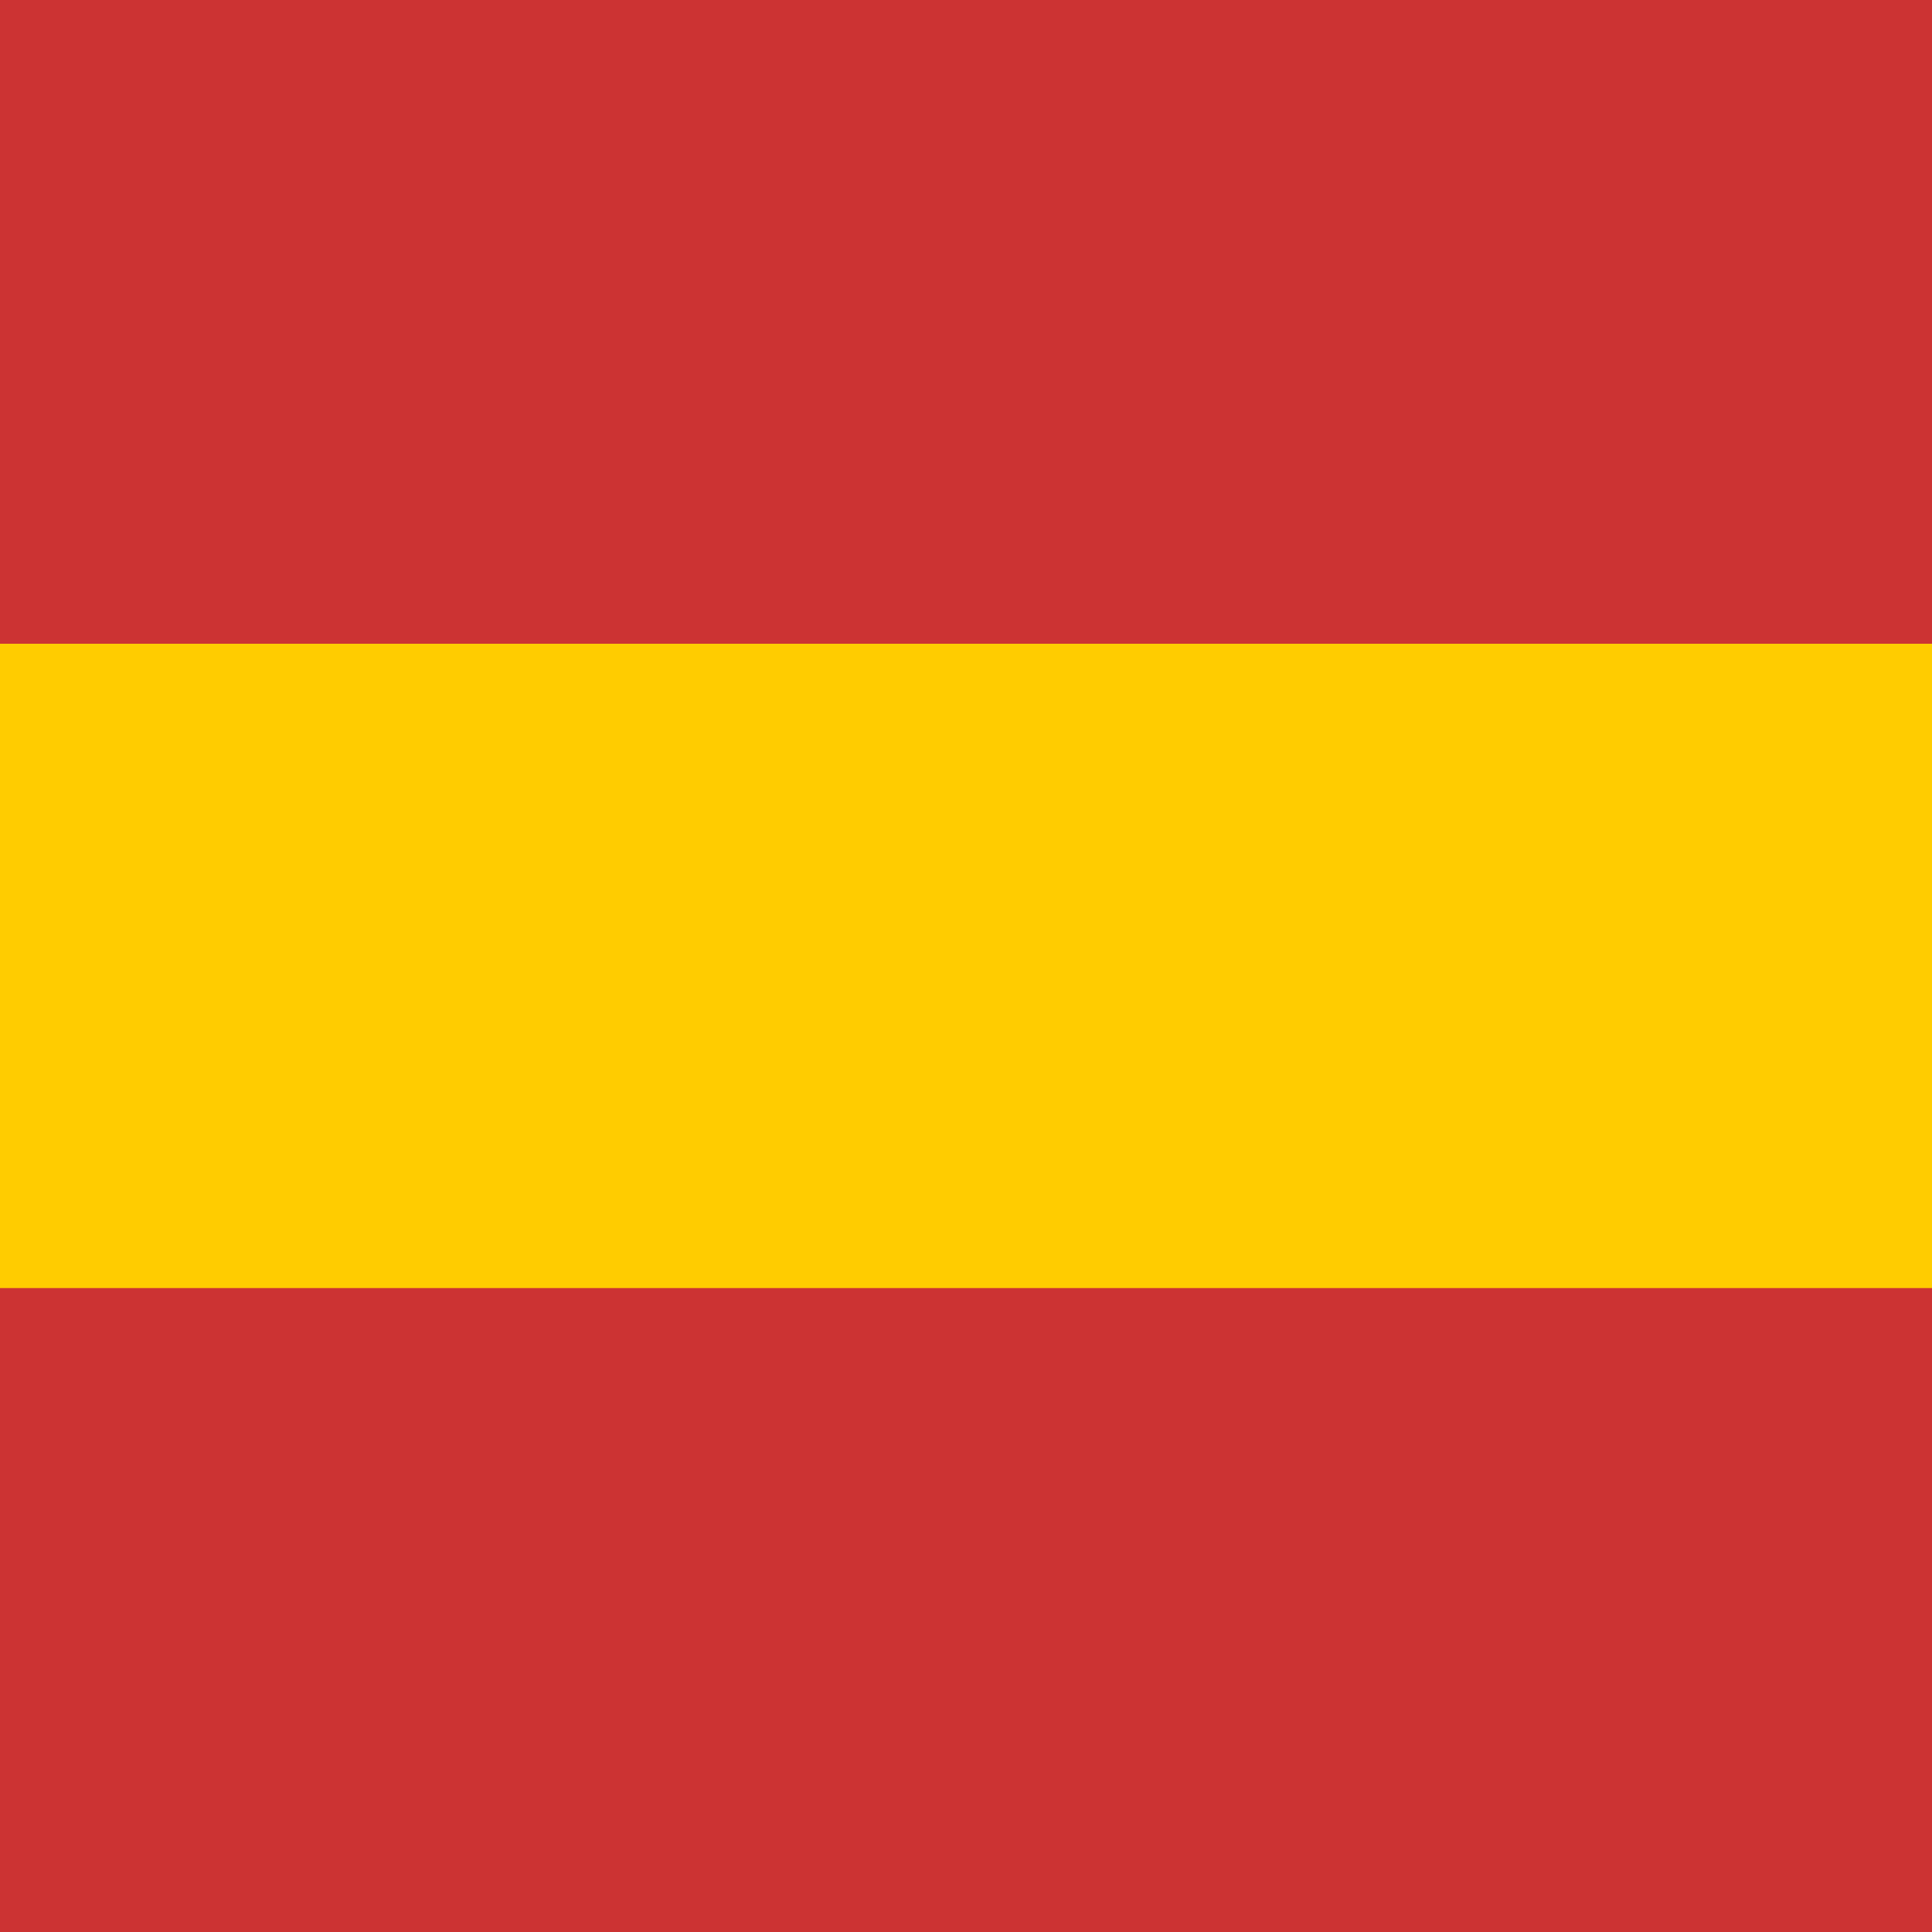
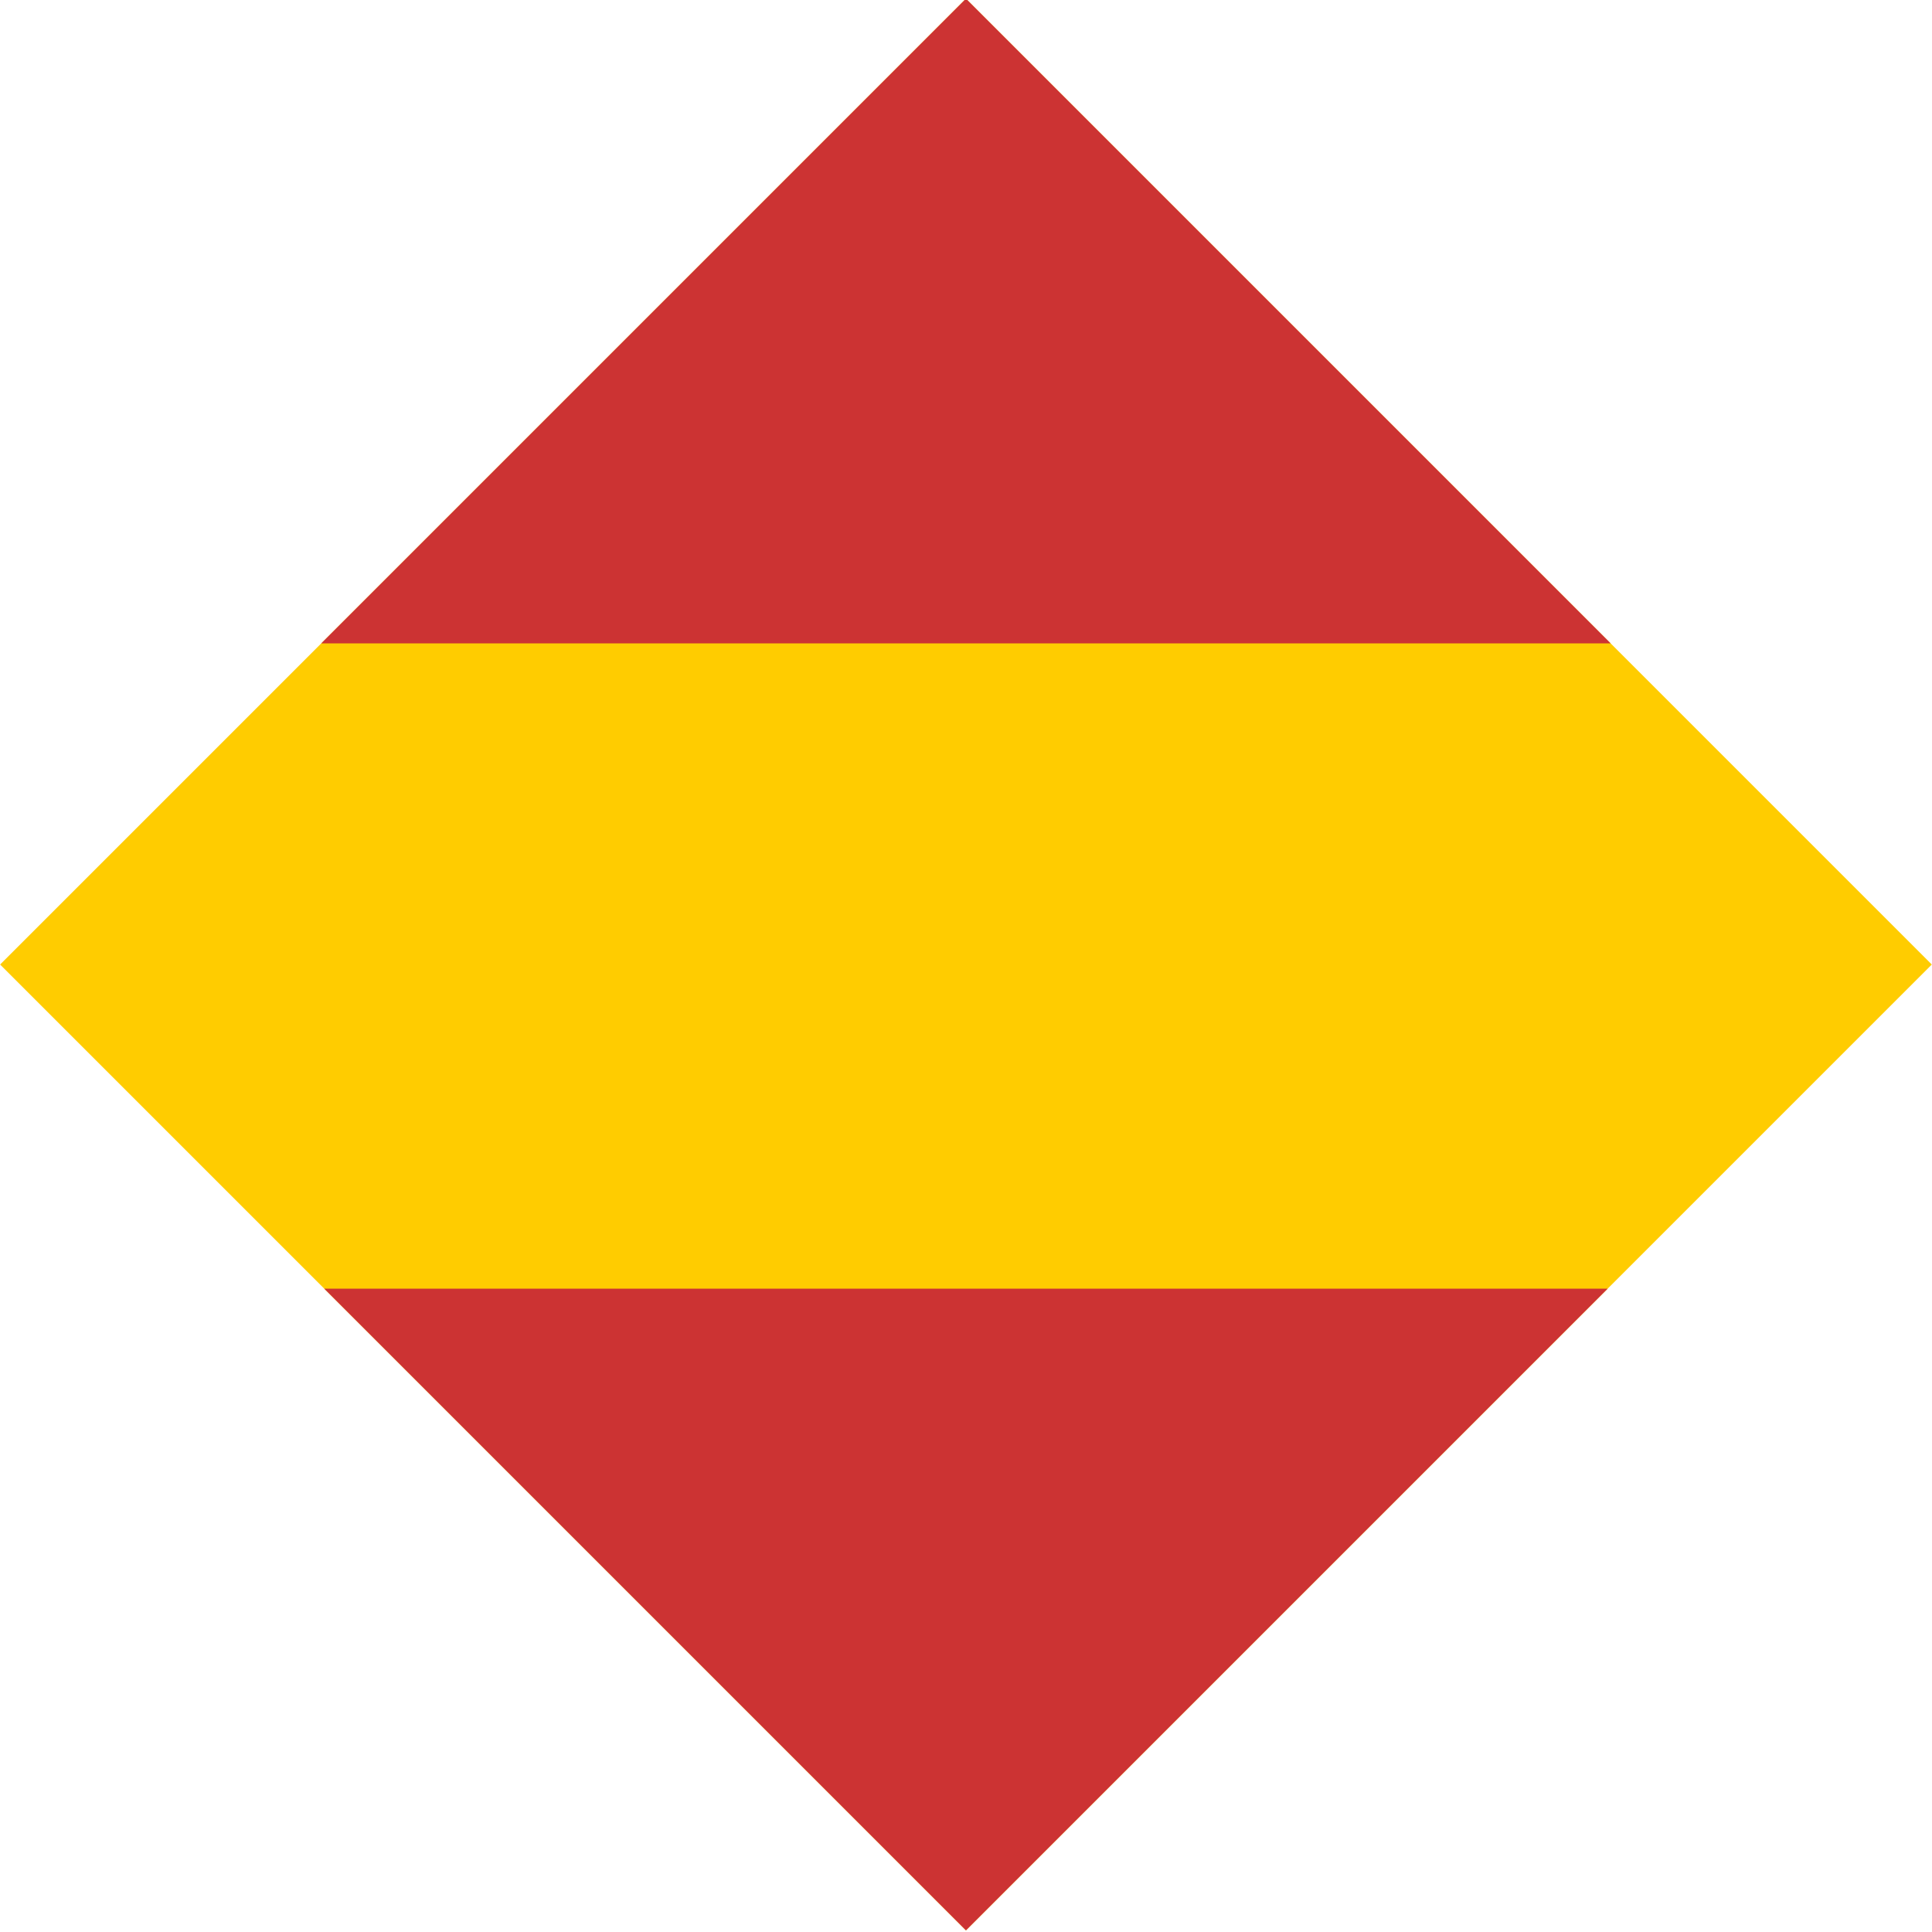
- <svg xmlns="http://www.w3.org/2000/svg" id="Calque_1" data-name="Calque 1" viewBox="0 0 100 100">
-   <g id="es">
-     <rect width="100" height="100" transform="translate(0 100) rotate(-90)" style="fill:#fc0" />
-     <rect x="33.34" y="33.34" width="33.33" height="100" transform="translate(-33.34 133.34) rotate(-90)" style="fill:#c33" />
-     <rect x="33.34" y="-33.34" width="33.33" height="100" transform="translate(33.34 66.66) rotate(-90)" style="fill:#c33" />
+ <svg xmlns="http://www.w3.org/2000/svg" xmlns:xlink="http://www.w3.org/1999/xlink" version="1.1" id="Calque_1" x="0px" y="0px" viewBox="0 0 100 100" style="enable-background:new 0 0 100 100;" xml:space="preserve">
+   <style type="text/css">
+ 	.st0{clip-path:url(#SVGID_2_);}
+ 	.st1{fill:#FFCC00;}
+ 	.st2{fill:#CC3333;}
+ </style>
+   <g>
+     <defs>
+       <rect id="SVGID_1_" x="14.6" y="14.6" transform="matrix(0.7071 0.7071 -0.7071 0.7071 49.9979 -20.7157)" width="70.7" height="70.7" />
+     </defs>
+     <clipPath id="SVGID_2_">
+       <use xlink:href="#SVGID_1_" style="overflow:visible;" />
+     </clipPath>
+     <g id="es" class="st0">
+       <rect class="st1" width="100" height="100" />
+       <rect y="66.7" class="st2" width="100" height="33.3" />
+       <rect y="0" class="st2" width="100" height="33.3" />
+     </g>
  </g>
</svg>
